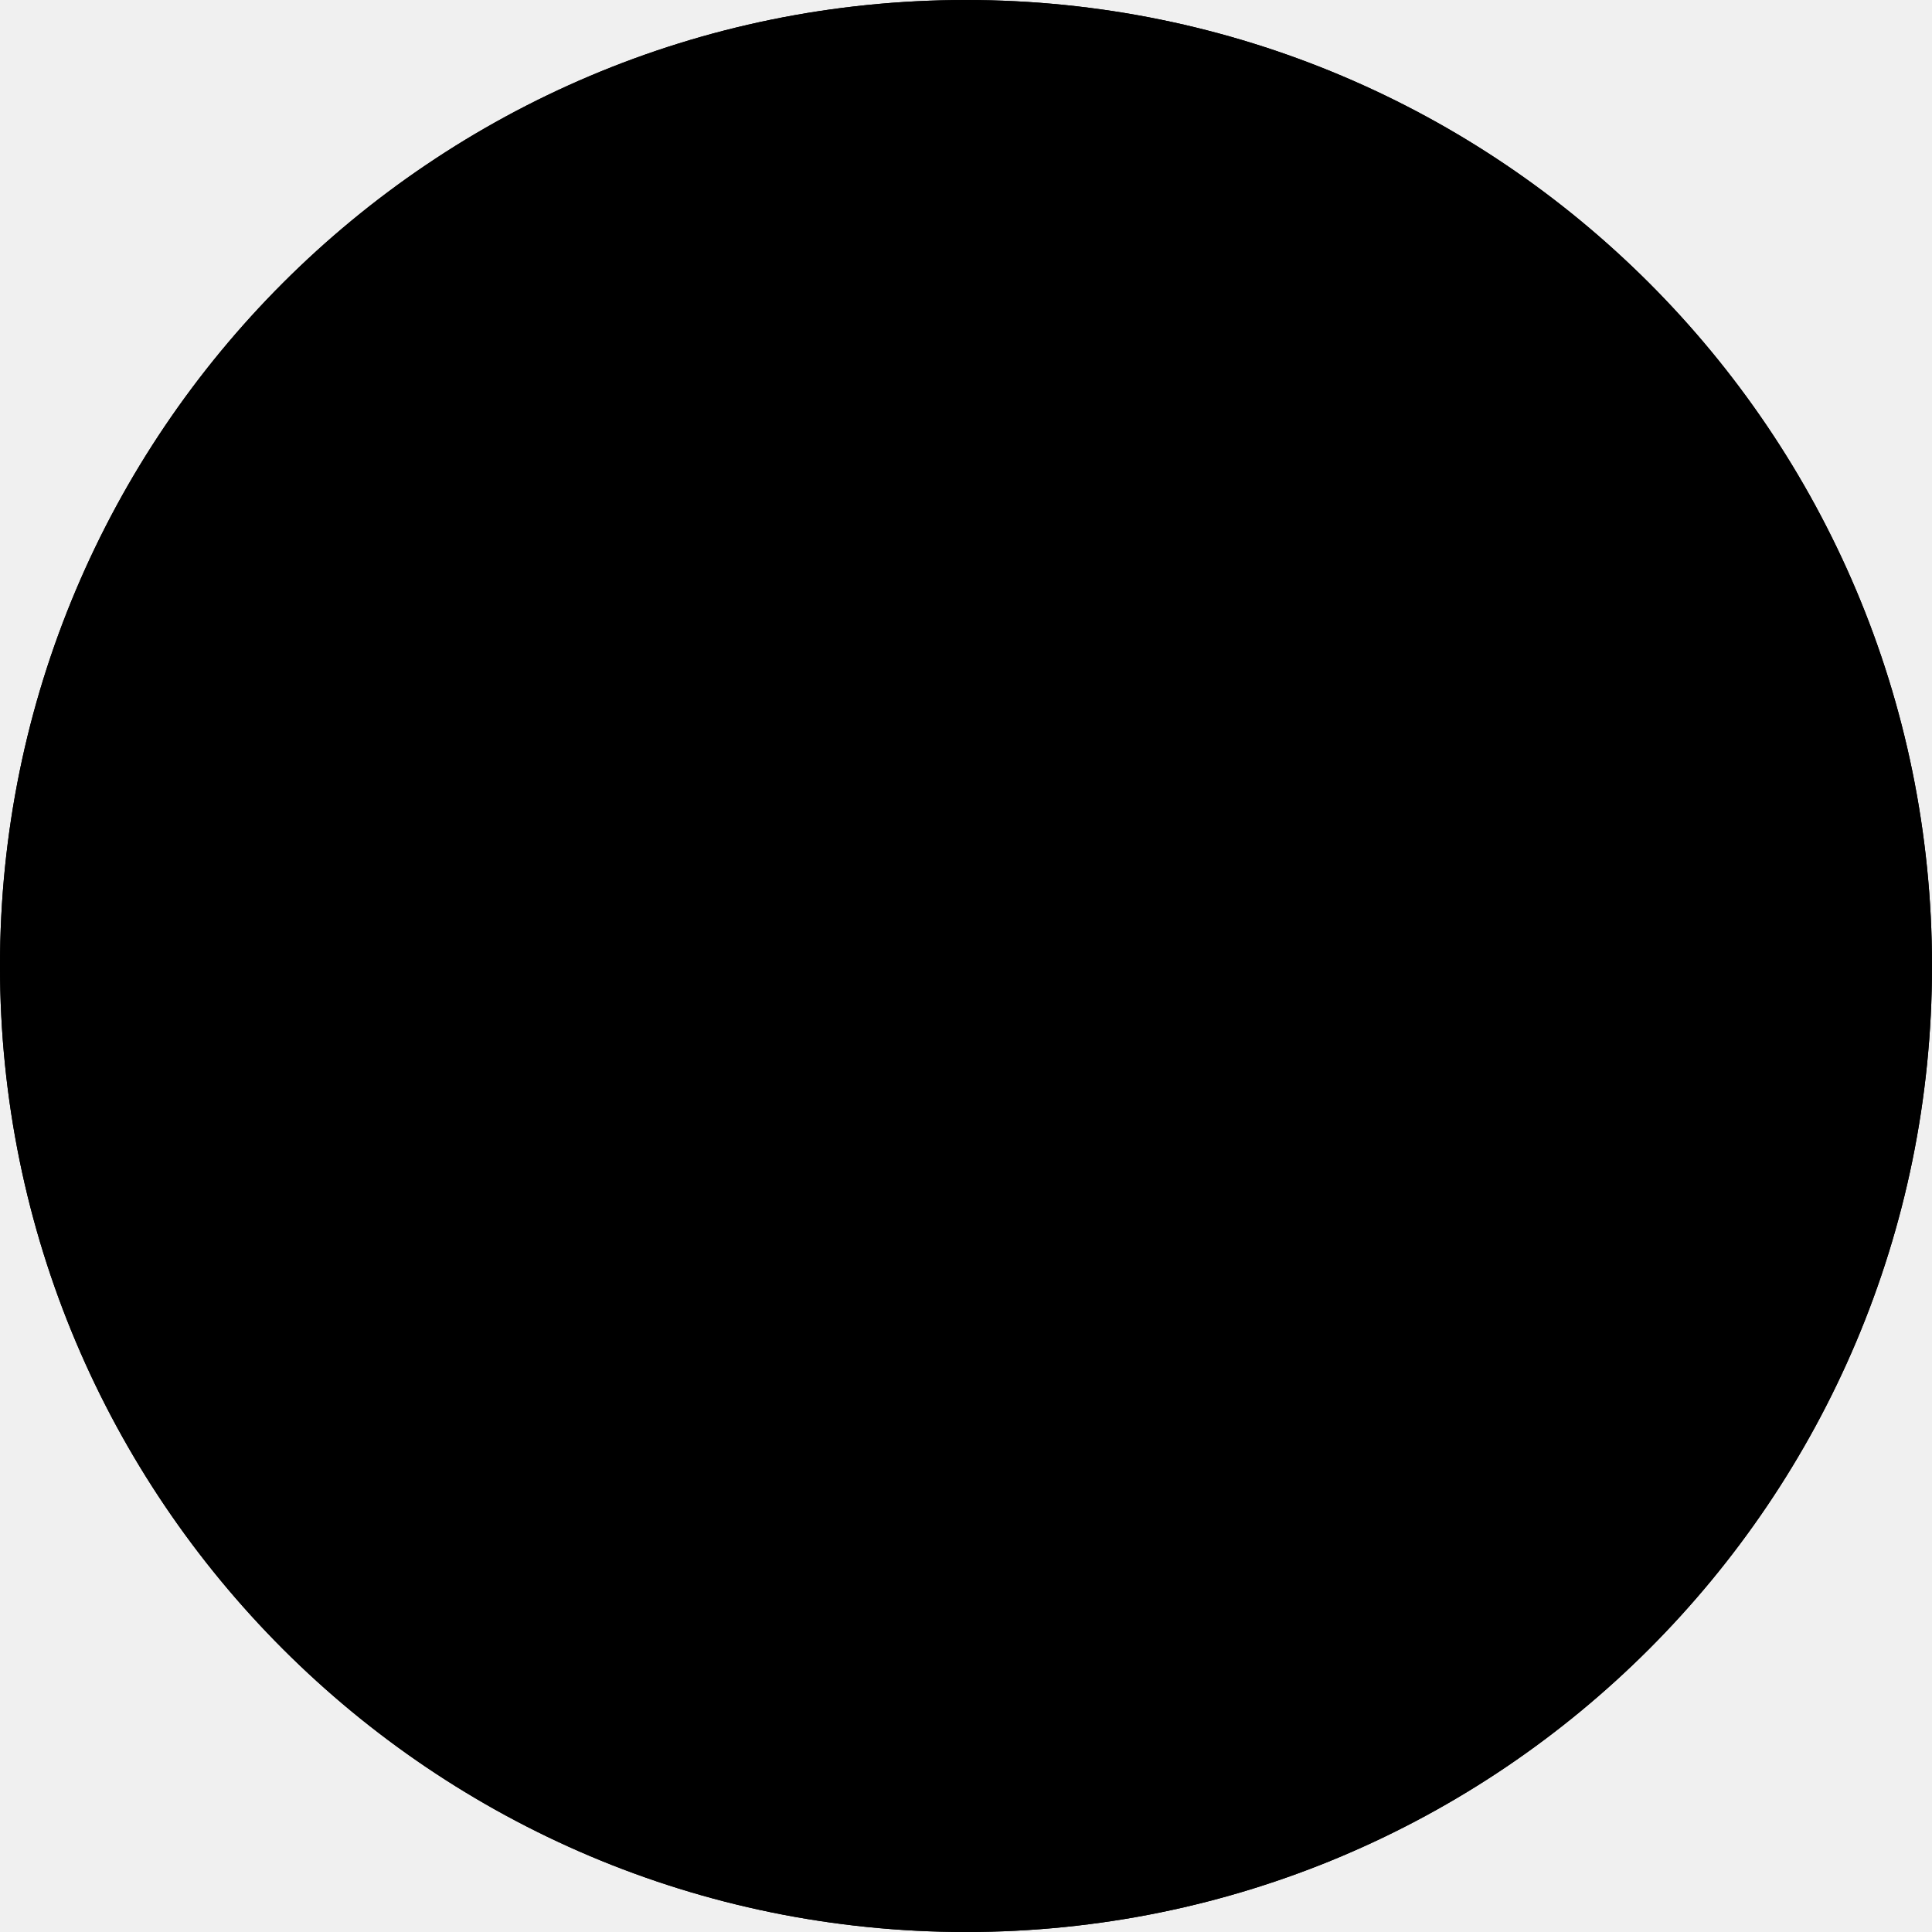
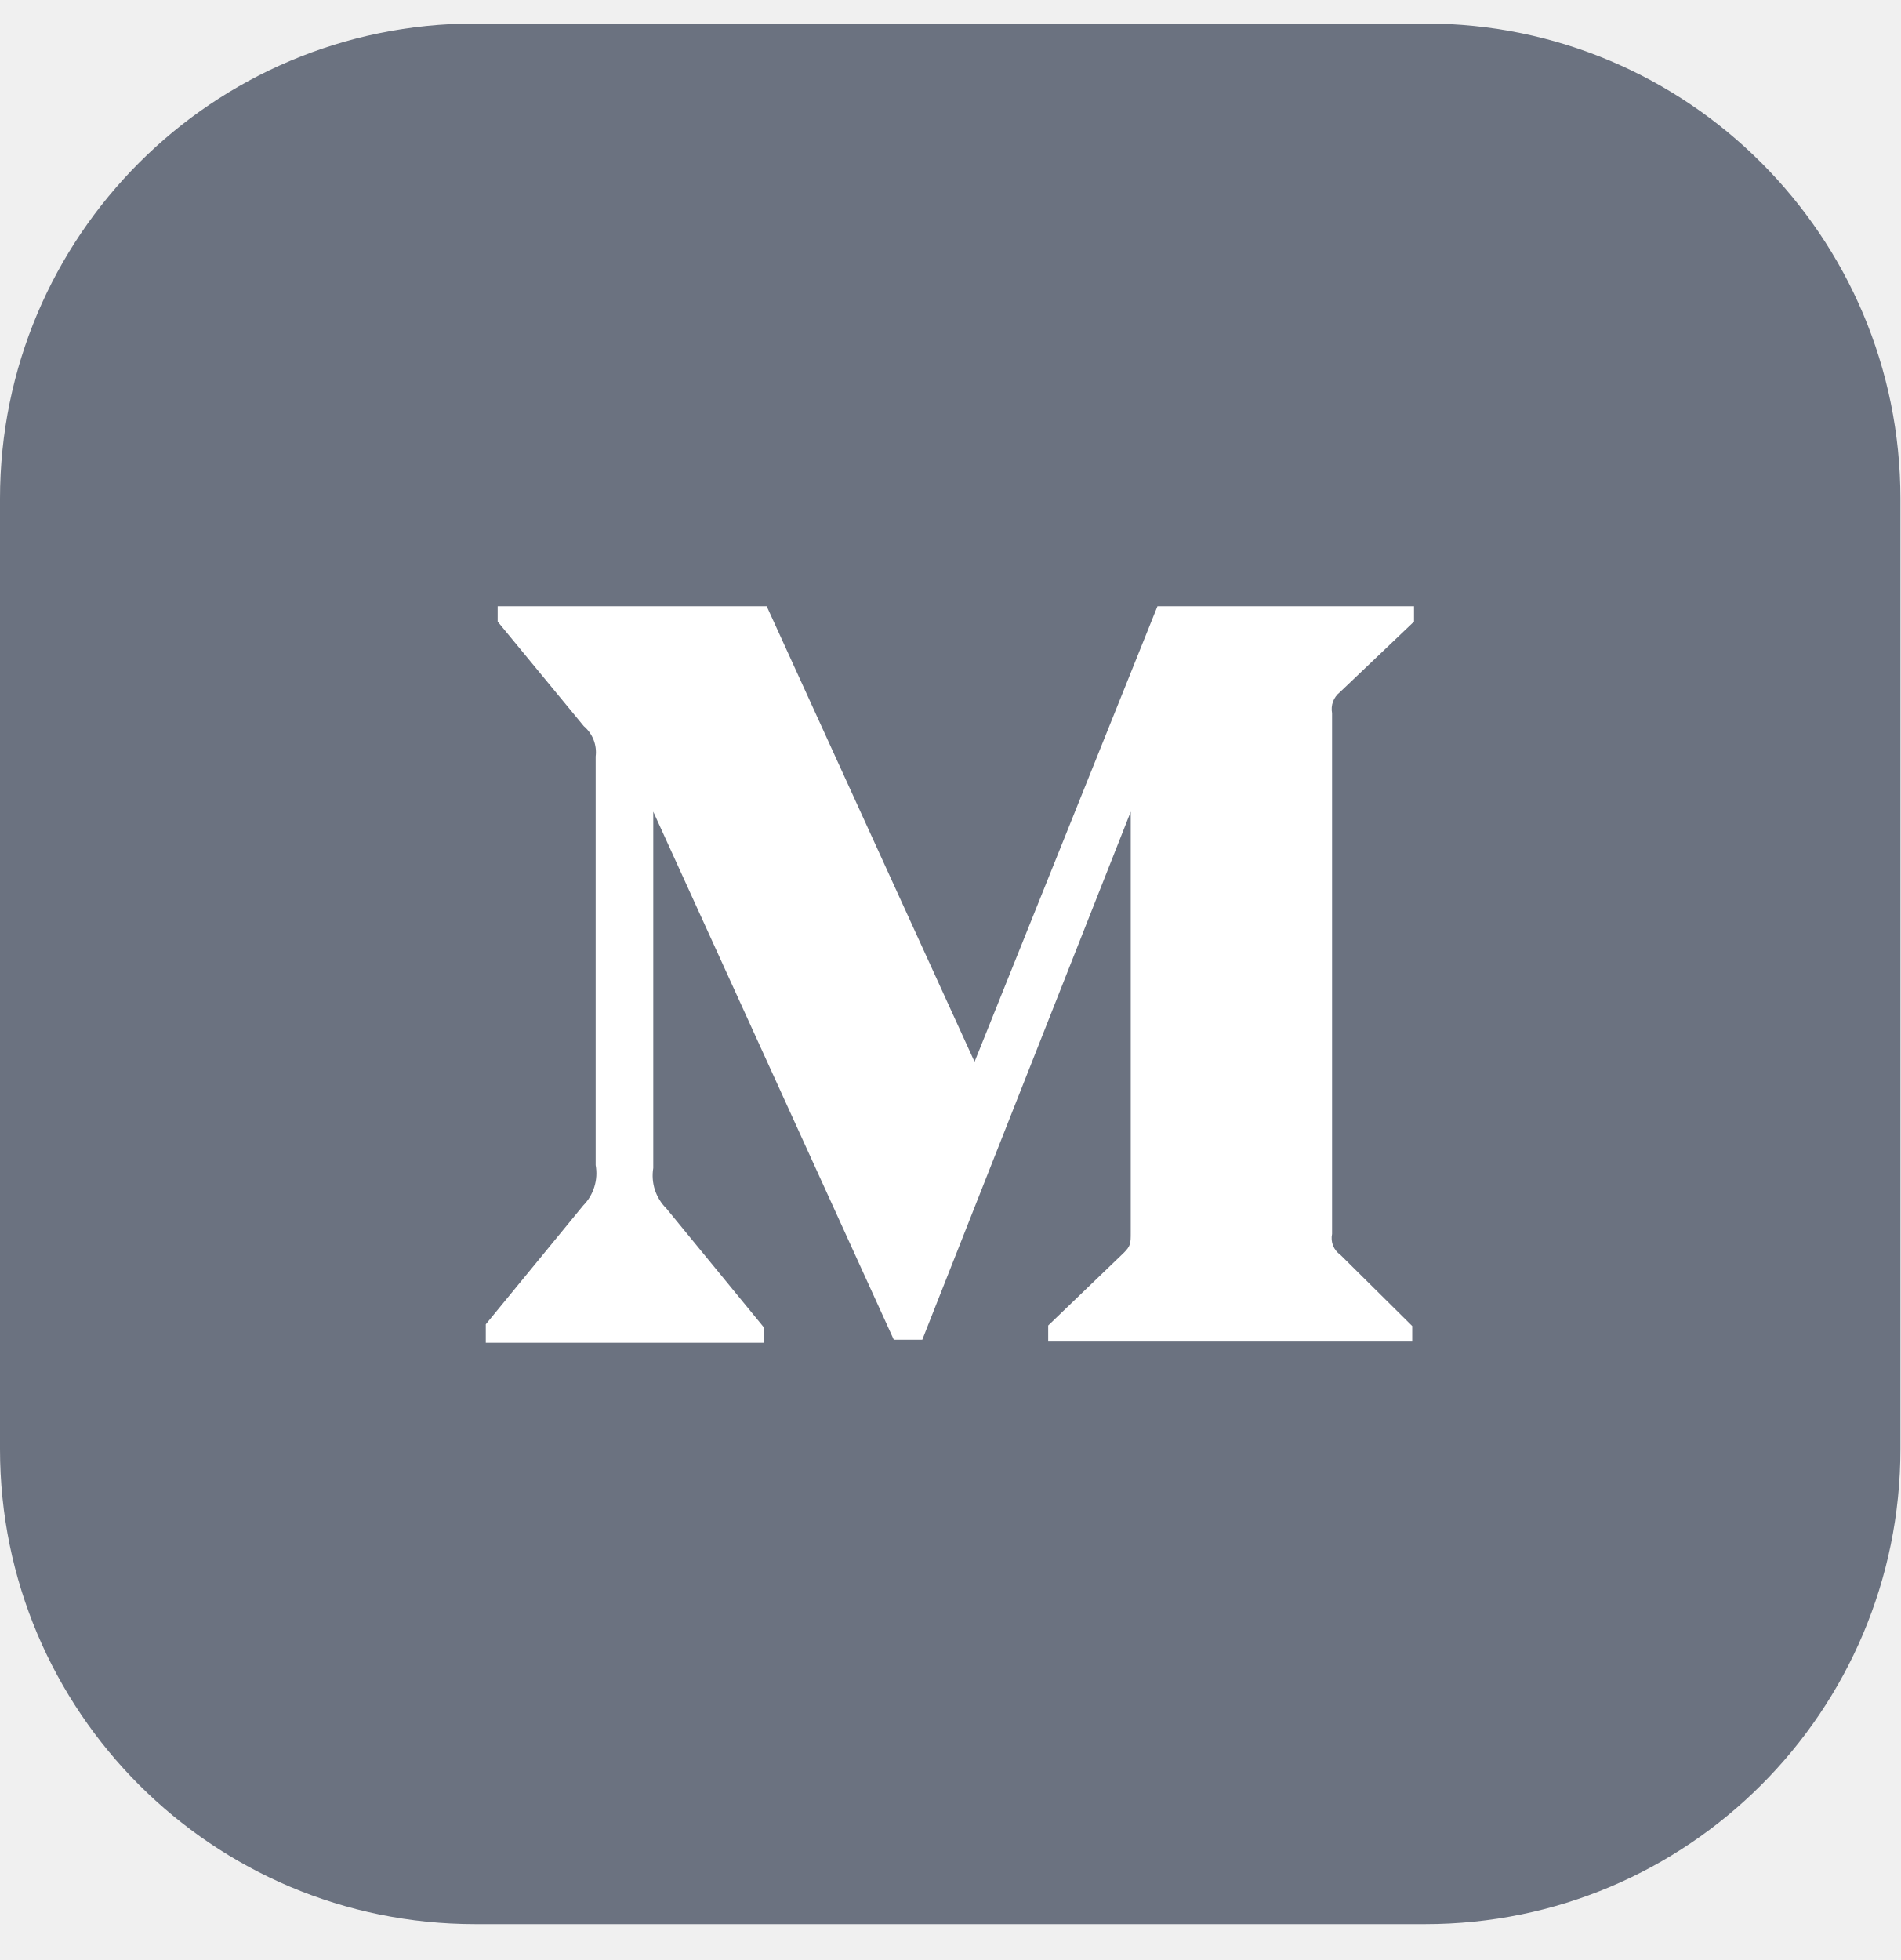
- <svg xmlns="http://www.w3.org/2000/svg" id="Layer_1" data-name="Layer 1" viewBox="0 0 32 32">
-   <defs />
-   <circle class="cls-1" cx="16" cy="16" r="16" />
-   <path class="cls-2" d="M16,0A16,16,0,1,0,32,16,16,16,0,0,0,16,0Zm7.81,10.07-1.25,1.19a.36.36,0,0,0-.13.35v8.77a.34.34,0,0,0,.14.35l1.21,1.2v.26H17.65v-.27l1.27-1.22c.12-.12.12-.16.12-.35V13.27l-3.51,8.89h-.48L11,13.27v6a.78.78,0,0,0,.22.68l1.64,2v.26H8.18V21.9l1.64-2a.77.77,0,0,0,.21-.68V12.34a.57.57,0,0,0-.2-.51L8.38,10.07V9.81h4.53l3.5,7.67,3.08-7.67h4.32Z" />
+ <svg xmlns="http://www.w3.org/2000/svg" width="32" height="33" viewBox="0 0 32 33" fill="none">
+   <g clip-path="url(#clip0_776_526)">
+     <rect y="0.396" width="32" height="32" rx="8" fill="#6B7280" />
+     <path d="M23.81 10.466L22.56 11.656C22.508 11.697 22.469 11.752 22.446 11.813C22.423 11.875 22.418 11.942 22.43 12.007V20.776C22.416 20.842 22.422 20.91 22.447 20.973C22.472 21.035 22.515 21.088 22.57 21.127L23.78 22.326V22.587H17.65V22.317L18.92 21.096C19.04 20.977 19.04 20.936 19.04 20.747V13.666L15.53 22.556H15.05L11 13.666V19.666C10.98 19.789 10.989 19.915 11.027 20.033C11.066 20.151 11.132 20.259 11.22 20.346L12.86 22.346V22.607H8.18V22.297L9.82 20.297C9.907 20.209 9.972 20.101 10.008 19.982C10.045 19.864 10.052 19.738 10.03 19.616V12.736C10.042 12.642 10.03 12.545 9.995 12.456C9.96 12.367 9.903 12.288 9.83 12.226L8.38 10.466V10.207H12.91L16.41 17.877L19.49 10.207H23.81V10.466Z" fill="white" />
+   </g>
+   <defs>
+     <clipPath id="clip0_776_526">
+       <rect y="0.396" width="32" height="32" rx="8" fill="white" />
+     </clipPath>
+   </defs>
</svg>
